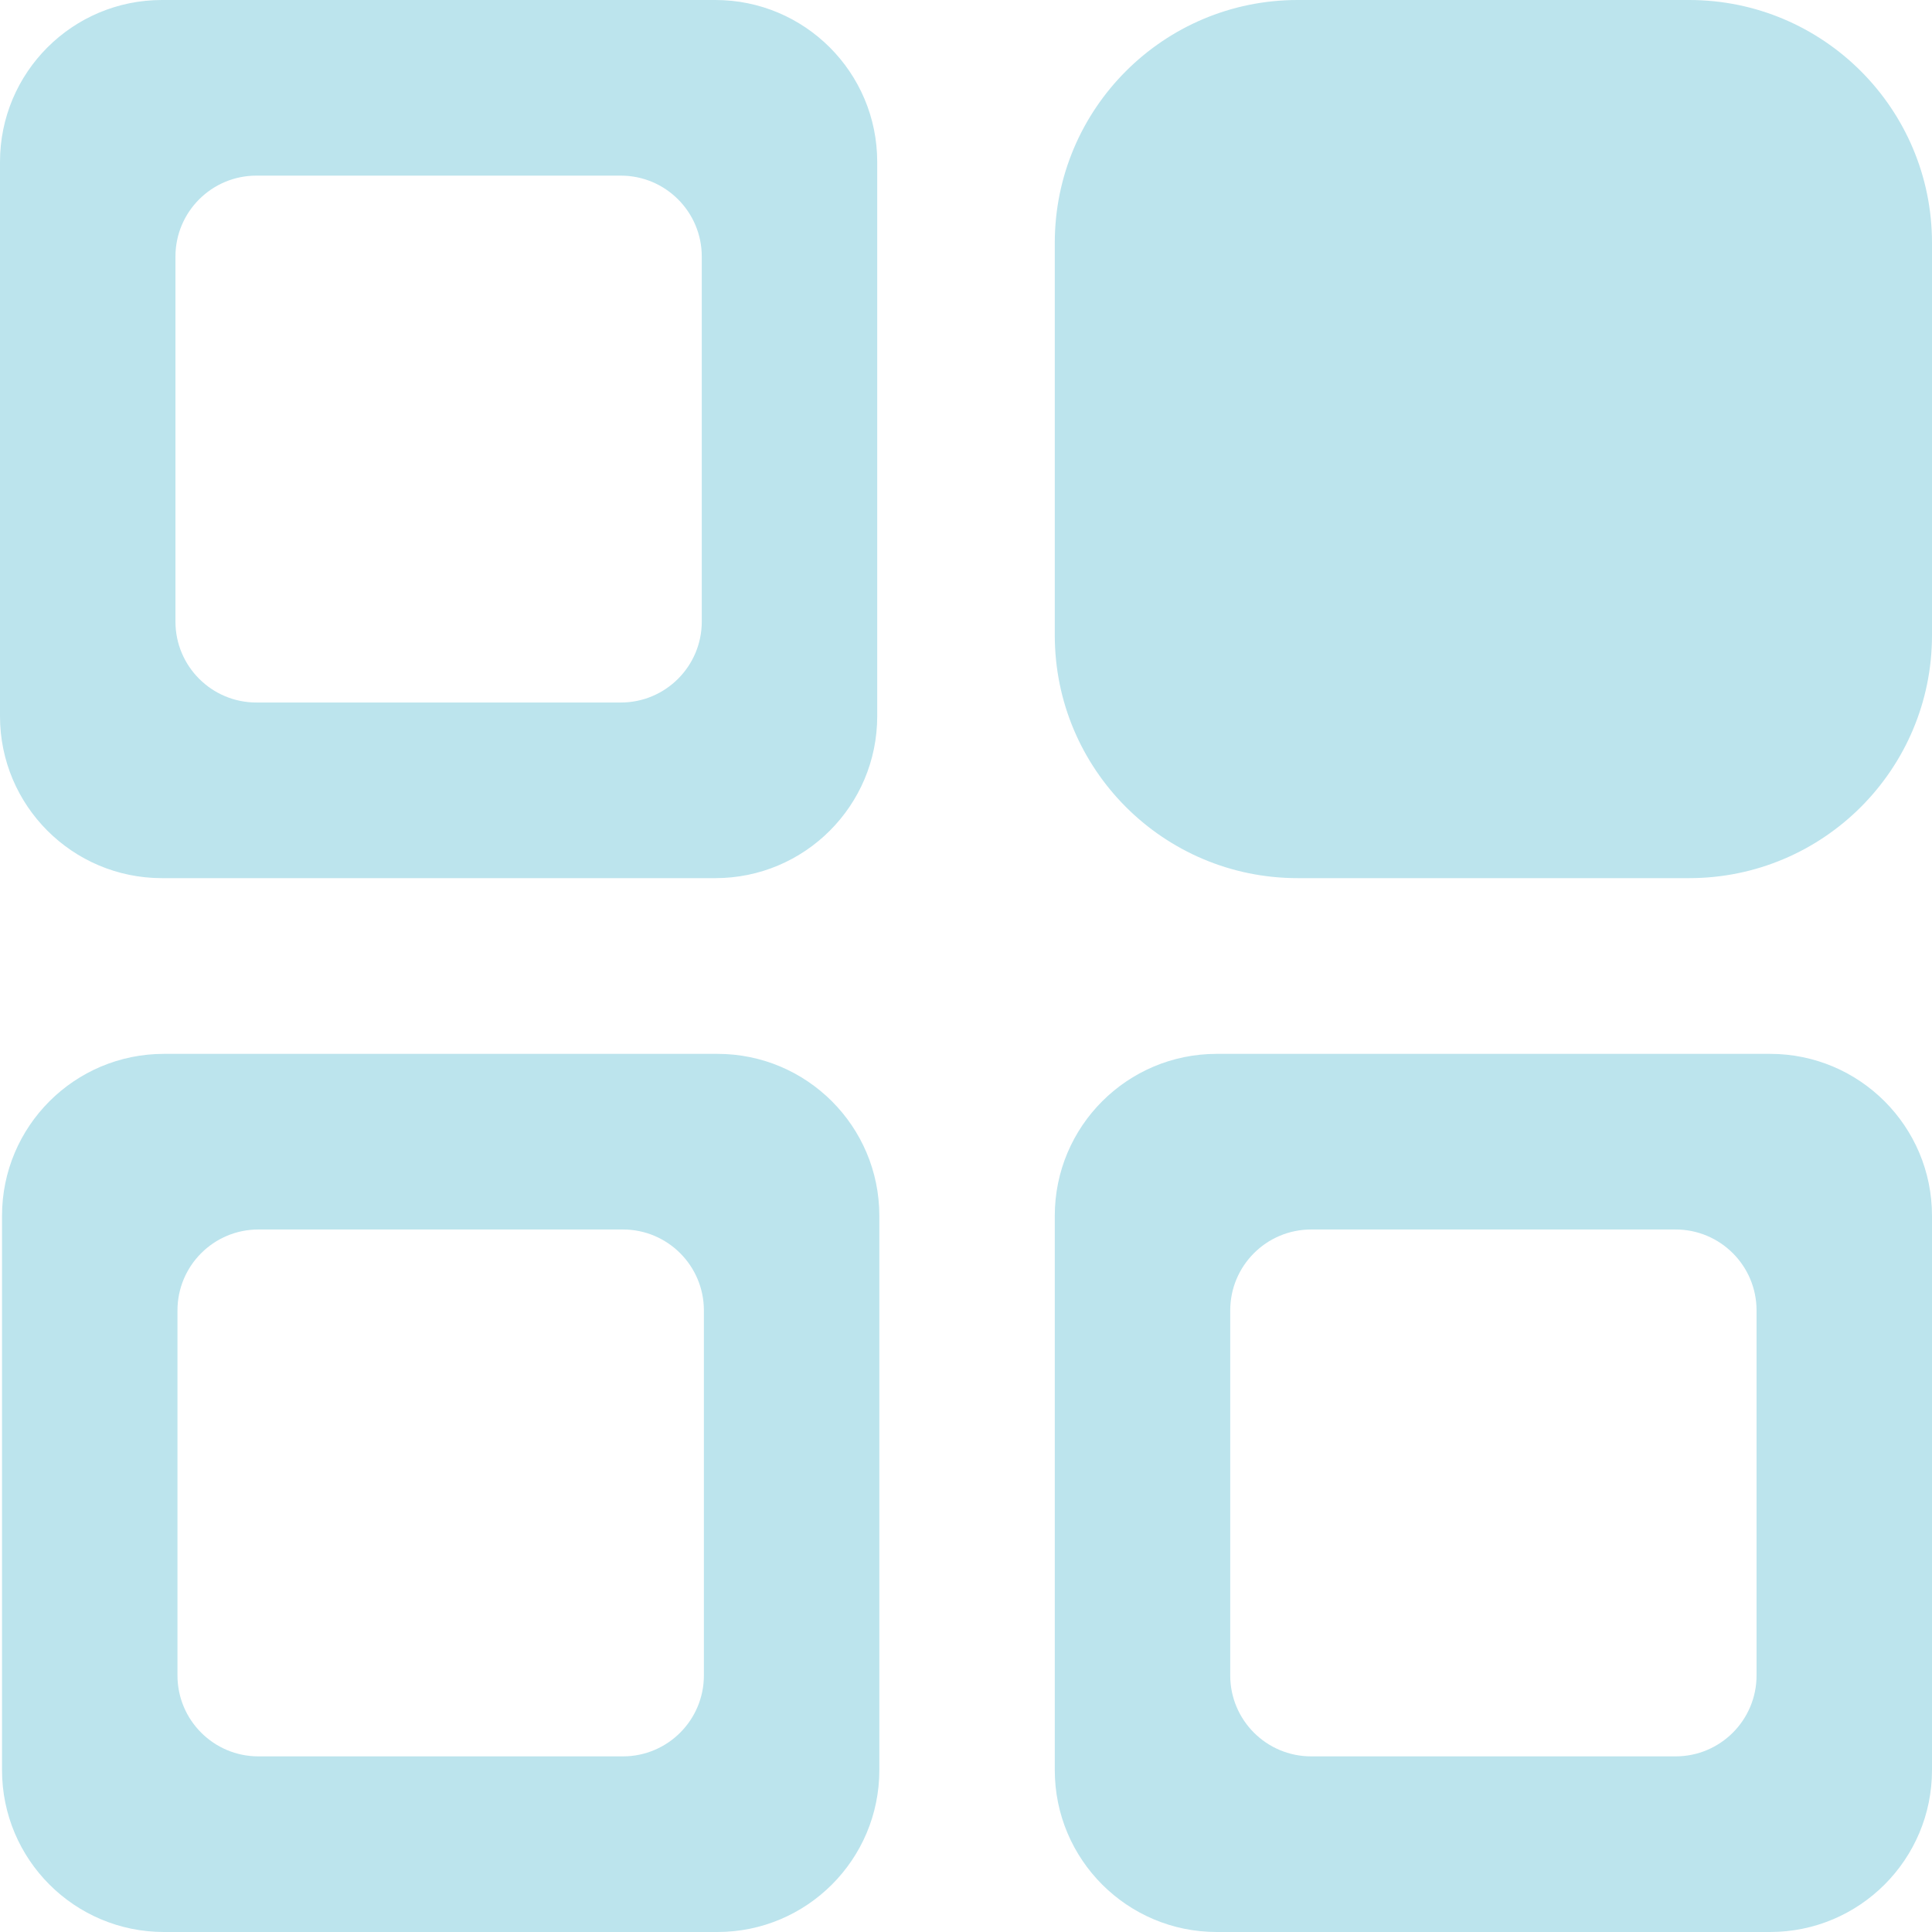
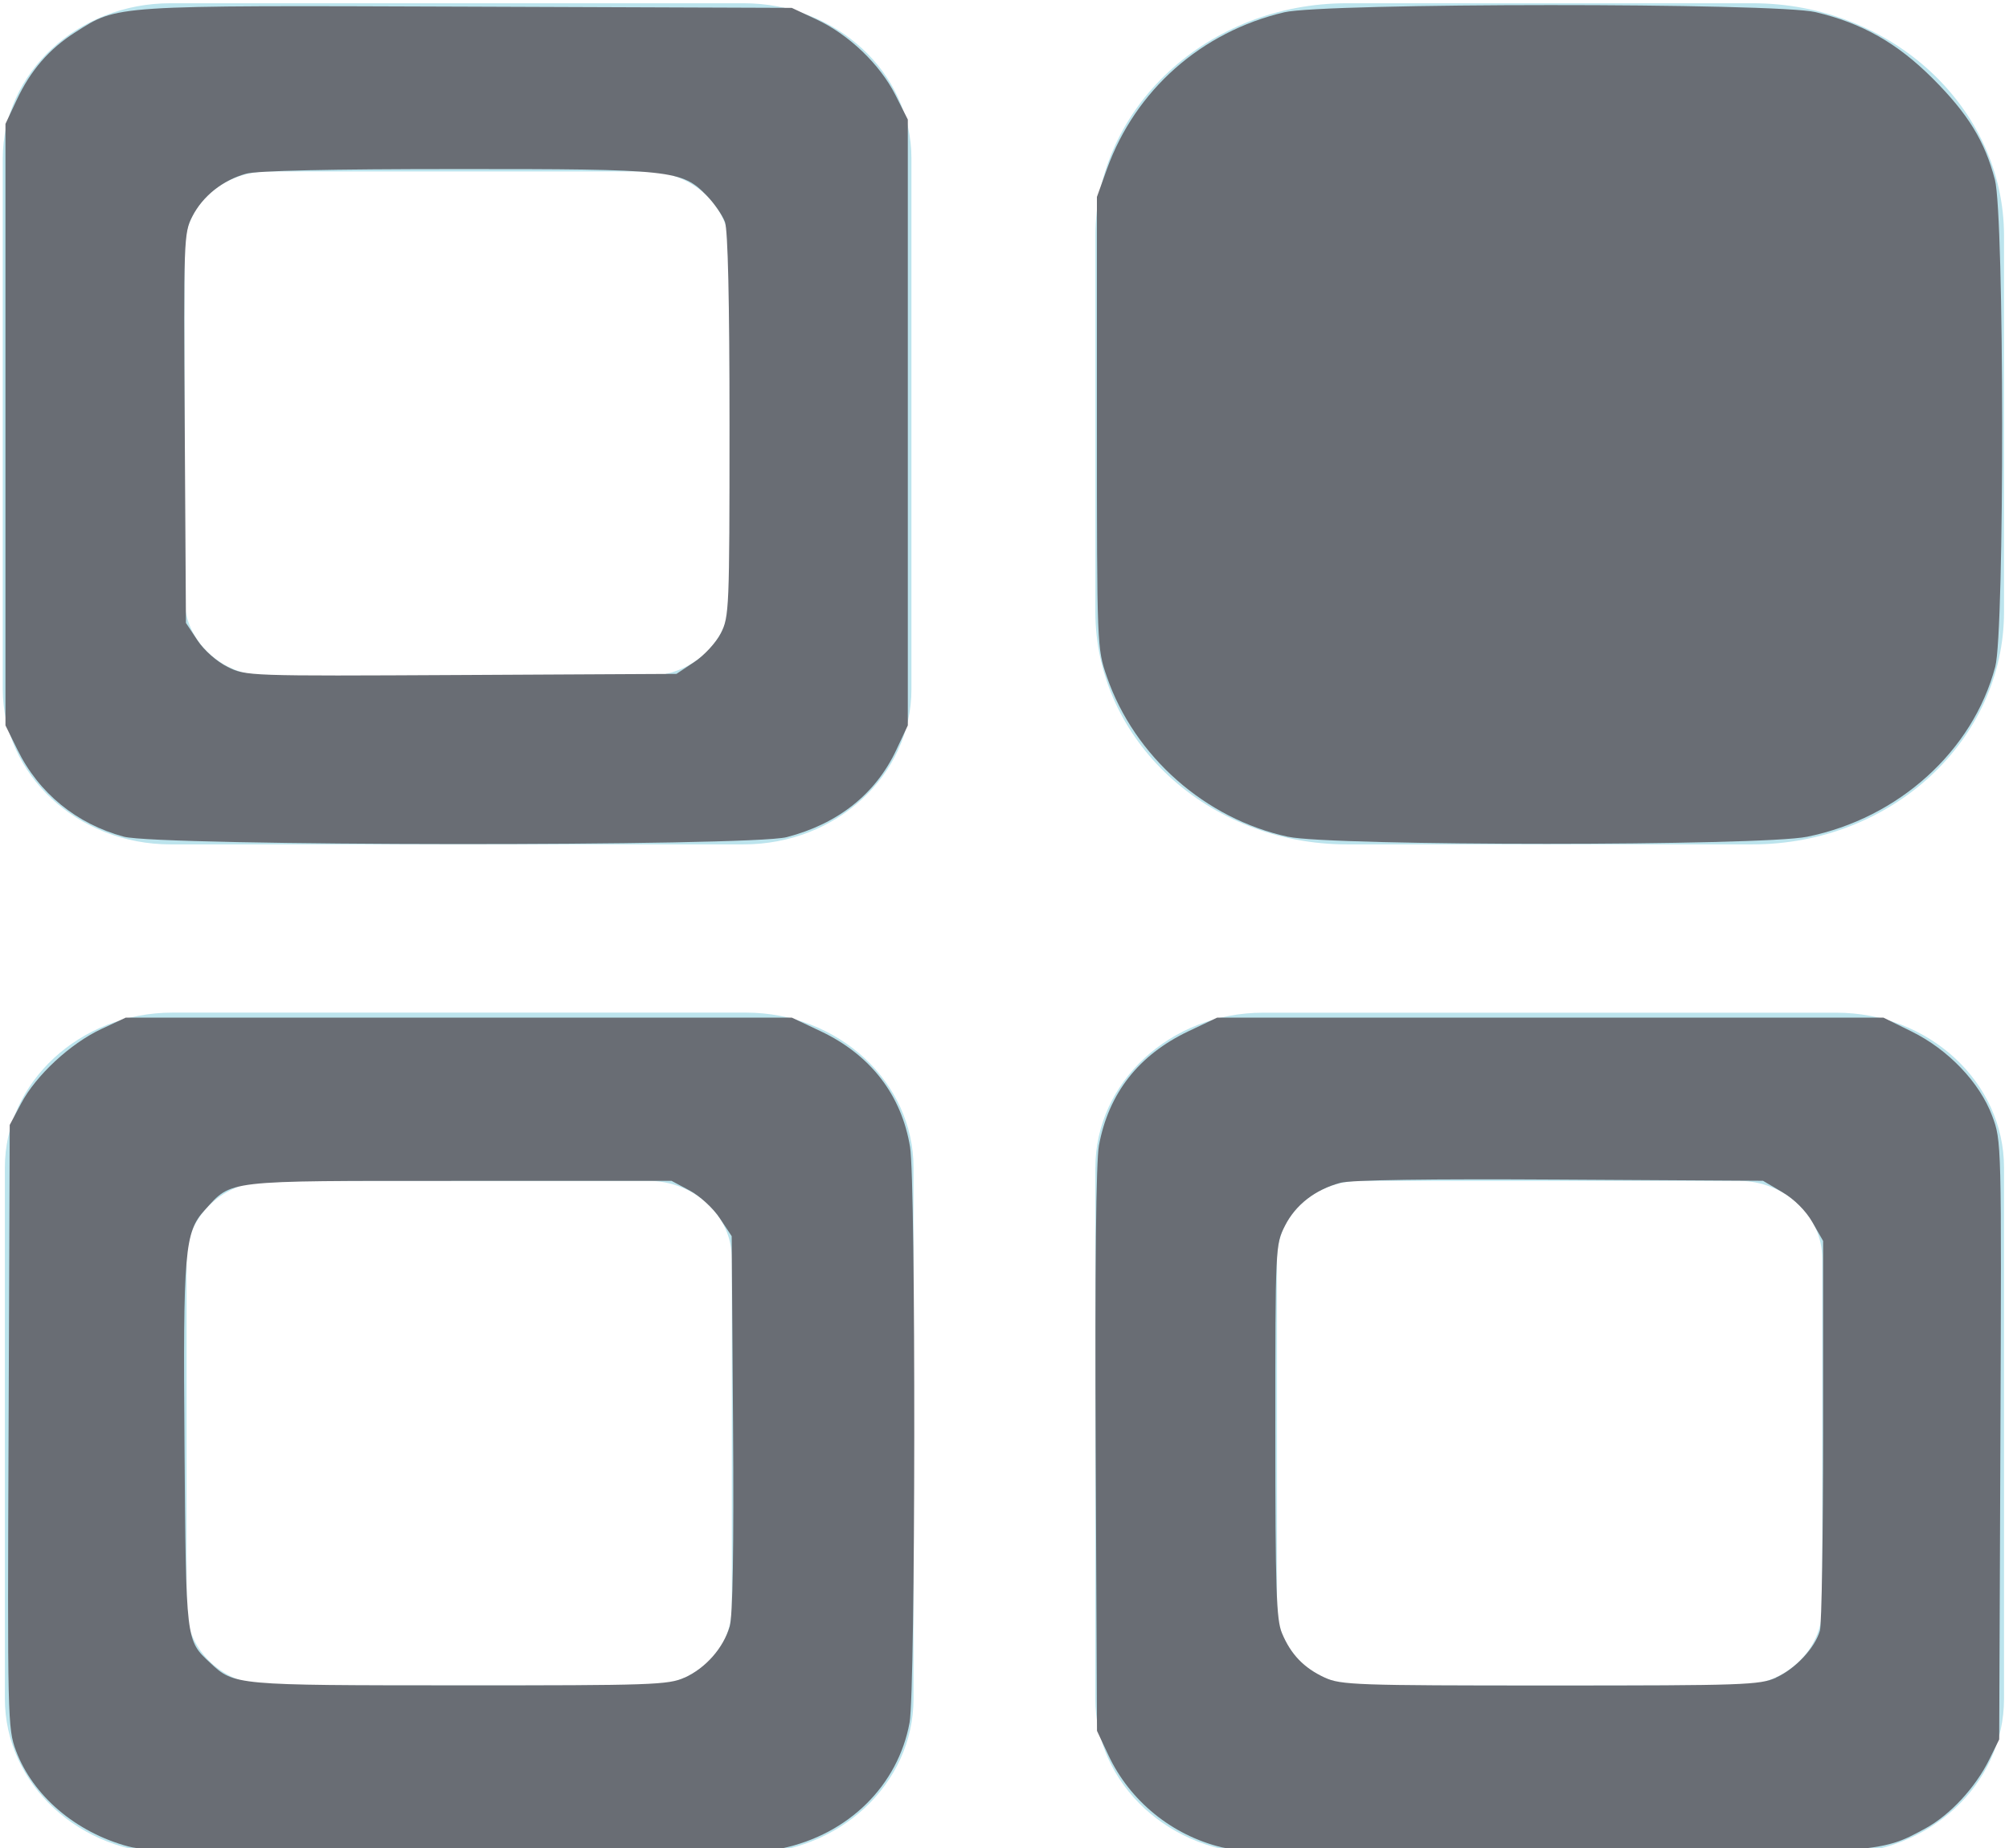
- <svg xmlns="http://www.w3.org/2000/svg" width="21px" height="21px" viewBox="0 0 21 21" version="1.1">
-   <defs />
-   <g id="after-Design-Sprint" stroke="none" stroke-width="1" fill="none" fill-rule="evenodd">
-     <g id="2-select-Building" transform="translate(-22, -216)" fill="#BCE4ED" fill-rule="nonzero">
-       <g id="g5460-copy-2" transform="translate(22, 216)">
-         <path d="M0,1.76 L0,7.785 C1.1903826e-16,8.757 0.788,9.545 1.76,9.545 L7.775,9.545 C8.747,9.545 9.535,8.757 9.535,7.785 L9.535,1.76 C9.535,0.788 8.747,2.65531821e-16 7.775,4.4408921e-16 L1.76,4.4408921e-16 C0.788,6.22646599e-16 3.12625847e-16,0.788 0,1.76 Z M11.465,2.64 L11.465,6.905 C11.465,8.363 12.647,9.545 14.105,9.545 L18.36,9.545 C19.818,9.545 21,8.363 21,6.905 L21,2.64 C21,1.182 19.818,-2.67836084e-16 18.36,0 L14.105,0 C12.647,2.67836084e-16 11.465,1.182 11.465,2.64 Z M2.787,1.909 L6.748,1.909 C7.234,1.909 7.628,2.303 7.628,2.789 L7.628,6.756 C7.628,7.242 7.234,7.636 6.748,7.636 L2.787,7.636 C2.301,7.636 1.907,7.242 1.907,6.756 L1.907,2.789 C1.907,2.303 2.301,1.909 2.787,1.909 Z M0.022,13.215 L0.022,19.24 C0.022,20.212 0.81,21 1.782,21 L7.798,21 C8.77,21 9.558,20.212 9.558,19.24 L9.558,13.215 C9.558,12.243 8.77,11.455 7.798,11.455 L1.782,11.455 C0.81,11.455 0.022,12.243 0.022,13.215 Z M11.465,13.215 L11.465,19.24 C11.465,20.212 12.253,21 13.225,21 L19.24,21 C20.212,21 21,20.212 21,19.24 L21,13.215 C21,12.243 20.212,11.455 19.24,11.455 L13.225,11.455 C12.253,11.455 11.465,12.243 11.465,13.215 Z M2.809,13.364 L6.771,13.364 C7.257,13.364 7.651,13.758 7.651,14.244 L7.651,18.211 C7.651,18.697 7.257,19.091 6.771,19.091 L2.809,19.091 C2.323,19.091 1.929,18.697 1.929,18.211 L1.929,14.244 C1.929,13.758 2.323,13.364 2.809,13.364 Z M14.252,13.364 L18.213,13.364 C18.699,13.364 19.093,13.758 19.093,14.244 L19.093,18.211 C19.093,18.697 18.699,19.091 18.213,19.091 L14.252,19.091 C13.766,19.091 13.372,18.697 13.372,18.211 L13.372,14.244 C13.372,13.758 13.766,13.364 14.252,13.364 Z" id="select" />
+ <svg xmlns="http://www.w3.org/2000/svg" width="25px" height="23px" viewBox="0 0 25 23" version="1.1" id="svg3437">
+   <defs id="defs3443" />
+   <g style="fill:none;fill-rule:evenodd;stroke:none;stroke-width:1" id="after-Design-Sprint" transform="matrix(1.185888,0,0,1.096764,0.0344873,0.04042881)">
+     <g style="fill:#bce4ed;fill-rule:nonzero" id="2-select-Building" transform="translate(-22,-216)">
+       <g id="g5460-copy-2" transform="translate(22,216)">
+         <path d="m 0,1.76 0,6.025 c 0,0.972 0.788,1.76 1.76,1.76 l 6.015,0 c 0.972,0 1.76,-0.788 1.76,-1.76 l 0,-6.025 c 0,-0.972 -0.788,-1.76 -1.76,-1.76 L 1.76,0 C 0.788,0 0,0.788 0,1.76 Z m 11.465,0.88 0,4.265 c 0,1.458 1.182,2.64 2.64,2.64 l 4.255,0 c 1.458,0 2.64,-1.182 2.64,-2.64 L 21,2.64 C 21,1.182 19.818,0 18.36,0 l -4.255,0 c -1.458,0 -2.64,1.182 -2.64,2.64 z m -8.678,-0.731 3.961,0 c 0.486,0 0.88,0.394 0.88,0.88 l 0,3.967 c 0,0.486 -0.394,0.88 -0.88,0.88 l -3.961,0 c -0.486,0 -0.88,-0.394 -0.88,-0.88 l 0,-3.967 c 0,-0.486 0.394,-0.88 0.88,-0.88 z m -2.765,11.305 0,6.025 c 0,0.972 0.788,1.76 1.76,1.76 l 6.015,0 c 0.972,0 1.76,-0.788 1.76,-1.76 l 0,-6.025 c 0,-0.972 -0.788,-1.76 -1.76,-1.76 l -6.015,0 c -0.972,0 -1.76,0.788 -1.76,1.76 z m 11.442,0 0,6.025 c 0,0.972 0.788,1.76 1.76,1.76 L 19.24,21 C 20.212,21 21,20.212 21,19.24 l 0,-6.025 c 0,-0.972 -0.788,-1.76 -1.76,-1.76 l -6.015,0 c -0.972,0 -1.76,0.788 -1.76,1.76 z m -8.655,0.149 3.961,0 c 0.486,0 0.88,0.394 0.88,0.88 l 0,3.967 c 0,0.486 -0.394,0.88 -0.88,0.88 l -3.961,0 c -0.486,0 -0.88,-0.394 -0.88,-0.88 l 0,-3.967 c 0,-0.486 0.394,-0.88 0.88,-0.88 z m 11.442,0 3.961,0 c 0.486,0 0.88,0.394 0.88,0.88 l 0,3.967 c 0,0.486 -0.394,0.88 -0.88,0.88 l -3.961,0 c -0.486,0 -0.88,-0.394 -0.88,-0.88 l 0,-3.967 c 0,-0.486 0.394,-0.88 0.88,-0.88 z" id="select" />
      </g>
    </g>
  </g>
+   <path style="opacity:1;fill:#696d74;fill-opacity:1;fill-rule:nonzero;stroke:none;stroke-opacity:1" d="M 1.597,22.981 C 0.943,22.805 0.409,22.35 0.199,21.79 0.095,21.511 0.092,21.396 0.107,17.752 L 0.121,14.001 0.263,13.733 C 0.447,13.385 0.874,12.989 1.259,12.808 l 0.306,-0.143 4.144,0 4.144,0 0.36,0.17 c 0.621,0.294 1.006,0.794 1.112,1.441 0.073,0.446 0.068,6.759 -0.006,7.162 -0.144,0.784 -0.759,1.391 -1.589,1.567 -0.196,0.041 -1.456,0.059 -4.064,0.057 -3.127,-0.003 -3.831,-0.017 -4.069,-0.081 z m 6.922,-2.101 c 0.262,-0.119 0.483,-0.37 0.561,-0.637 0.039,-0.133 0.053,-0.959 0.042,-2.528 l -0.017,-2.33 -0.147,-0.222 C 8.877,15.039 8.709,14.885 8.584,14.818 l -0.227,-0.121 -2.647,0 c -2.939,0 -2.817,-0.014 -3.162,0.363 -0.251,0.275 -0.271,0.502 -0.252,2.952 0.019,2.432 0.015,2.399 0.32,2.684 0.298,0.279 0.306,0.279 3.093,0.28 2.403,8.5e-4 2.609,-0.006 2.81,-0.097 z" id="path7307" />
+   <path style="opacity:1;fill:#696d74;fill-opacity:1;fill-rule:nonzero;stroke:none;stroke-opacity:1" d="M 1.54,10.413 C 0.953,10.255 0.481,9.87 0.217,9.331 l -0.149,-0.303 0,-3.743 0,-3.743 0.139,-0.297 C 0.38,0.876 0.611,0.609 0.938,0.401 1.473,0.061 1.374,0.067 5.821,0.083 l 4.032,0.015 0.306,0.143 c 0.404,0.189 0.788,0.557 0.982,0.938 l 0.156,0.309 0,3.77 0,3.77 -0.143,0.305 c -0.257,0.548 -0.723,0.919 -1.364,1.086 -0.452,0.118 -7.81,0.113 -8.251,-0.006 z M 8.64,8.239 C 8.762,8.159 8.911,7.997 8.97,7.881 9.074,7.678 9.078,7.571 9.078,5.291 c 0,-1.547 -0.02,-2.431 -0.057,-2.529 C 8.99,2.679 8.889,2.532 8.796,2.436 8.487,2.116 8.368,2.103 5.686,2.104 4.111,2.104 3.202,2.124 3.062,2.162 2.772,2.242 2.522,2.441 2.392,2.696 2.288,2.9 2.284,2.989 2.299,5.33 l 0.015,2.423 0.143,0.216 c 0.083,0.125 0.24,0.264 0.374,0.331 0.229,0.114 0.259,0.115 2.909,0.101 L 8.418,8.387 8.64,8.239 Z" id="path7309" />
+   <path style="opacity:1;fill:#696d74;fill-opacity:1;fill-rule:nonzero;stroke:none;stroke-opacity:1" d="M 16.03,10.415 C 14.999,10.193 14.116,9.414 13.774,8.424 13.651,8.067 13.65,8.053 13.65,5.258 l 0,-2.807 0.125,-0.348 c 0.354,-0.982 1.173,-1.706 2.206,-1.95 0.5,-0.118 6.114,-0.12 6.612,-0.002 0.58,0.137 1.015,0.384 1.459,0.827 0.44,0.441 0.647,0.778 0.773,1.26 0.117,0.45 0.121,5.623 0.004,6.06 -0.279,1.05 -1.203,1.885 -2.34,2.116 -0.573,0.117 -5.919,0.117 -6.459,3.74e-4 l -1e-6,-9e-6 z" id="path7311" />
+   <path style="opacity:1;fill:#696d74;fill-opacity:1;fill-rule:nonzero;stroke:none;stroke-opacity:1" d="m 15.201,22.991 c -0.617,-0.15 -1.142,-0.577 -1.408,-1.146 l -0.142,-0.303 -0.016,-3.492 c -0.01,-2.259 0.004,-3.598 0.04,-3.793 0.12,-0.65 0.495,-1.128 1.114,-1.422 l 0.358,-0.17 4.145,0 4.145,0 0.351,0.173 c 0.457,0.225 0.847,0.634 1.003,1.051 0.116,0.311 0.117,0.321 0.102,4.036 l -0.015,3.724 -0.123,0.249 c -0.173,0.351 -0.489,0.692 -0.798,0.86 -0.568,0.309 -0.55,0.308 -4.692,0.303 -2.786,-0.003 -3.87,-0.022 -4.066,-0.07 z m 6.9,-2.112 c 0.243,-0.11 0.486,-0.371 0.546,-0.585 0.022,-0.079 0.04,-1.202 0.04,-2.496 l 0,-2.353 -0.133,-0.233 c -0.082,-0.143 -0.226,-0.287 -0.374,-0.374 l -0.241,-0.142 -2.527,-0.015 c -1.623,-0.01 -2.6,0.004 -2.732,0.04 -0.315,0.085 -0.557,0.273 -0.69,0.535 -0.119,0.236 -0.12,0.259 -0.12,2.555 0,1.97 0.012,2.346 0.083,2.515 0.11,0.264 0.273,0.434 0.532,0.553 0.199,0.092 0.399,0.099 2.807,0.099 2.402,0 2.609,-0.007 2.81,-0.098 z" id="path7313" />
</svg>
